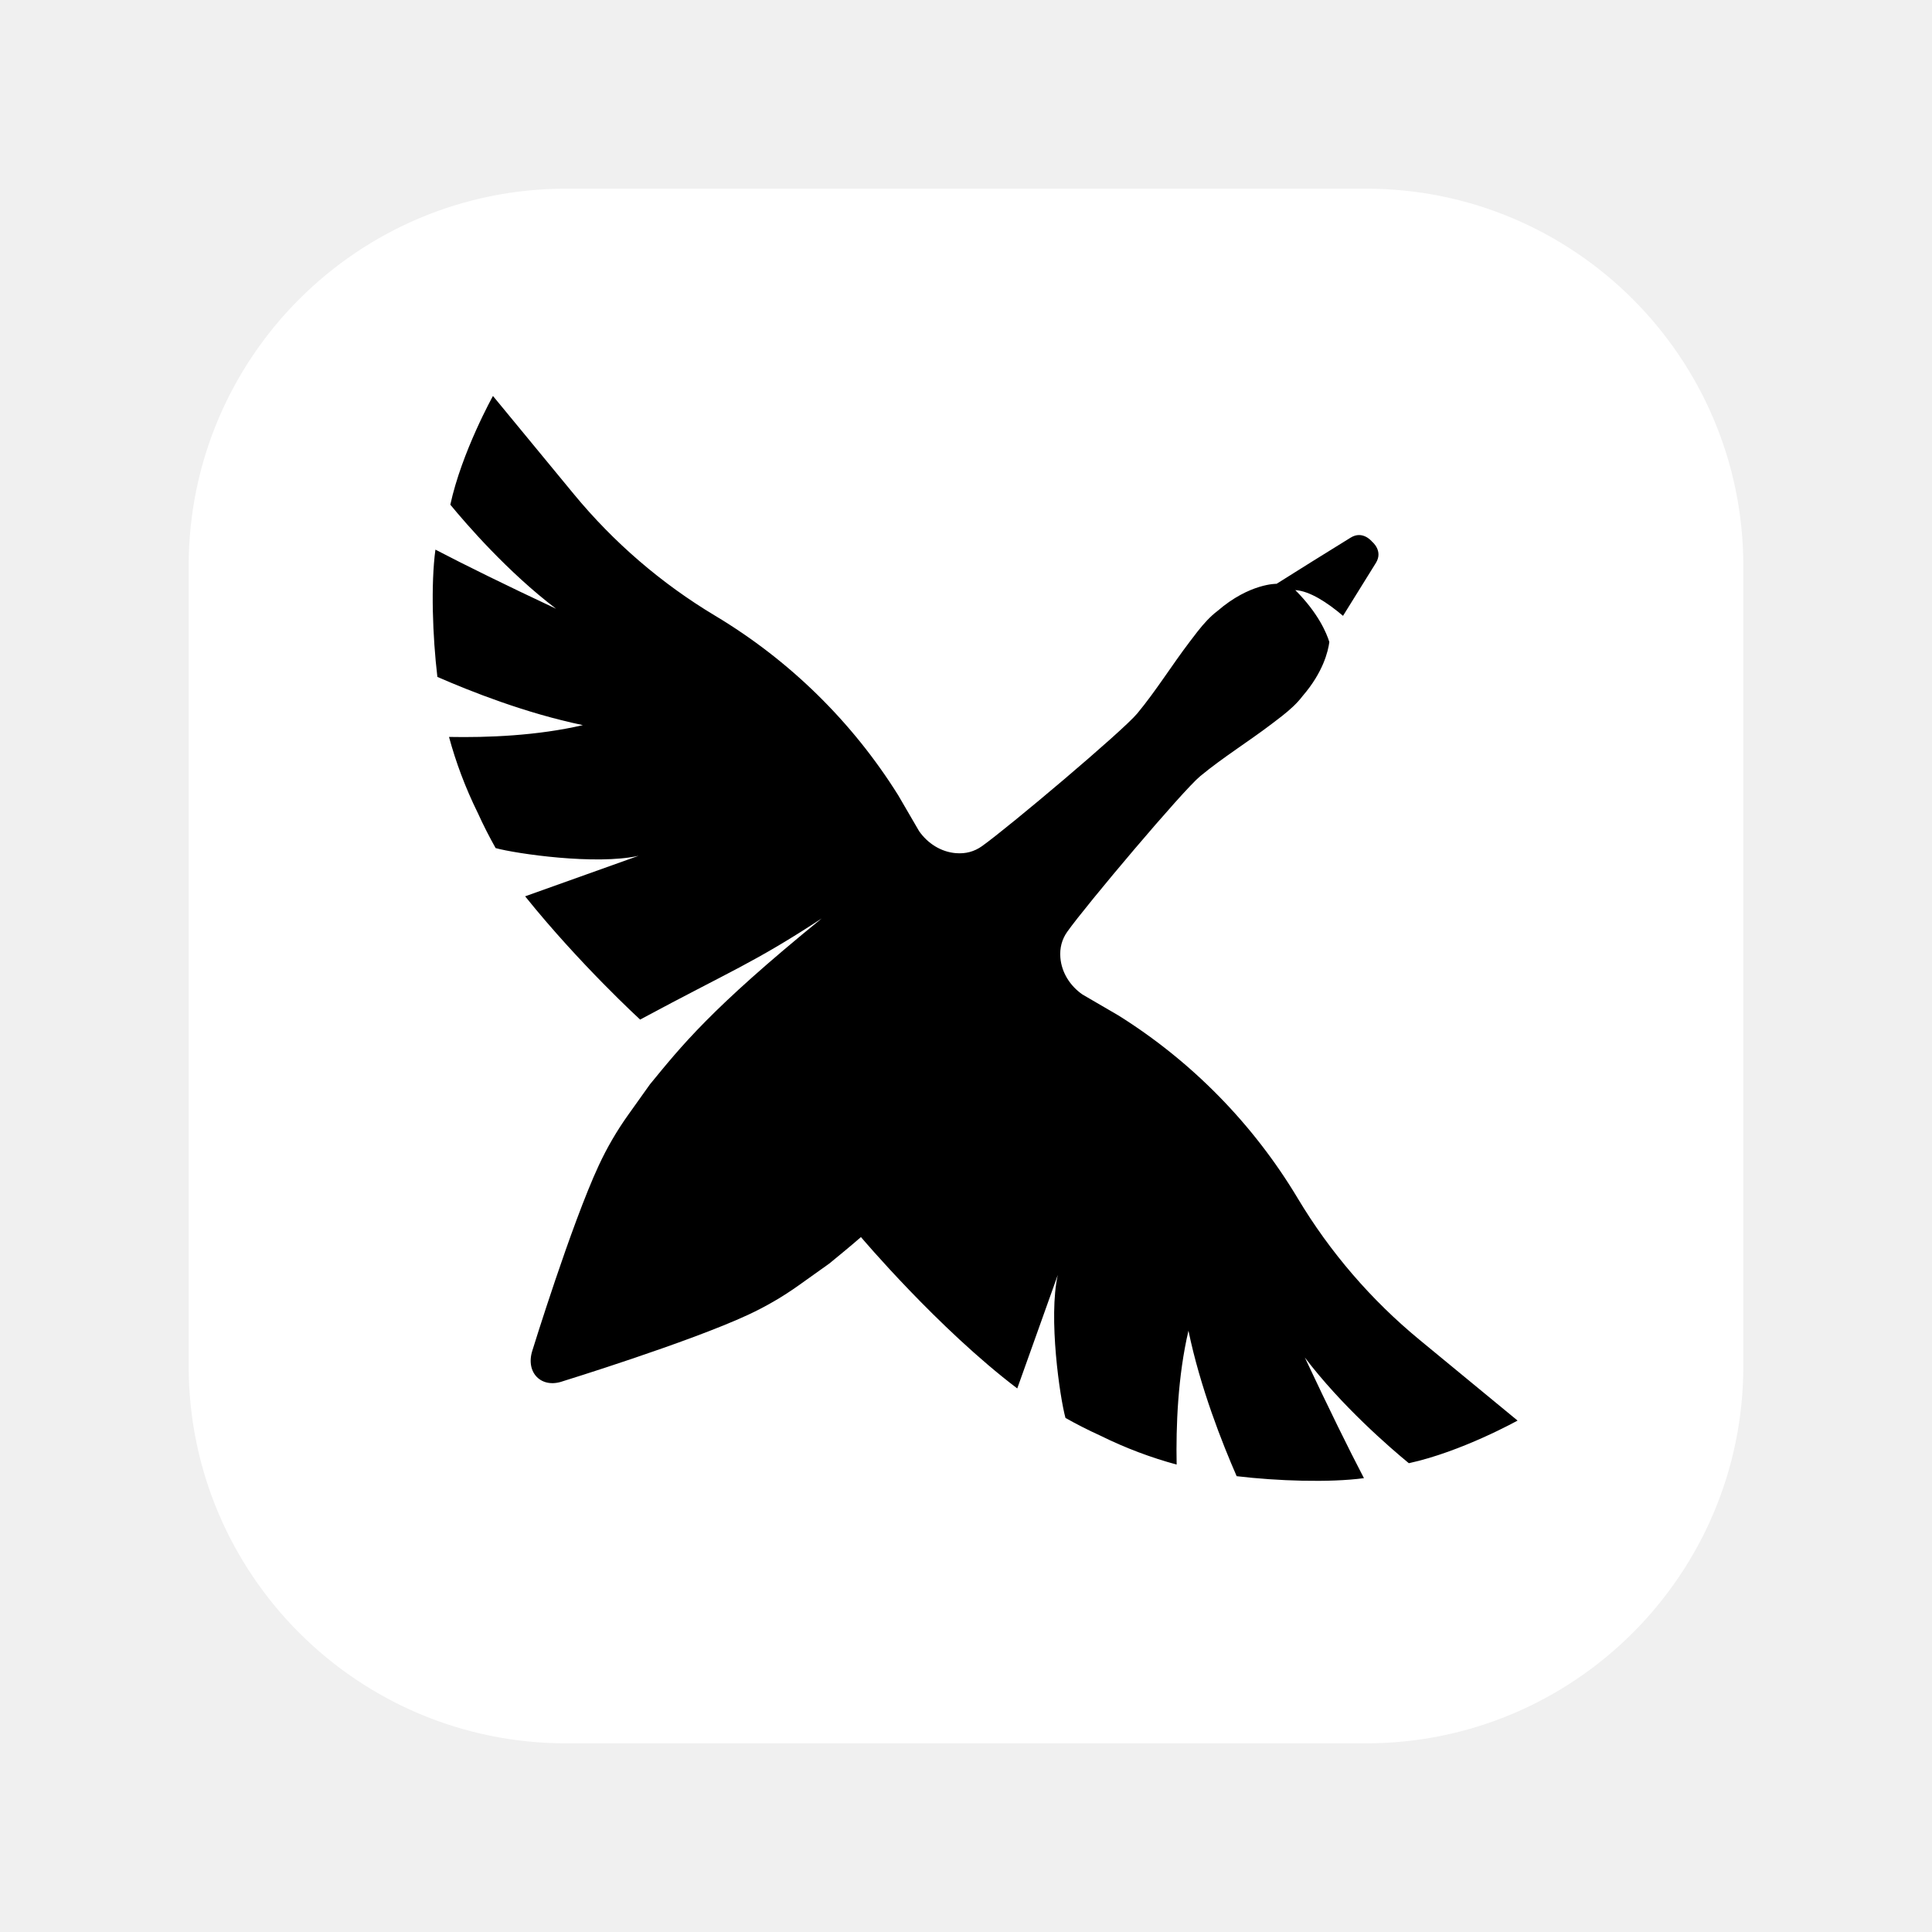
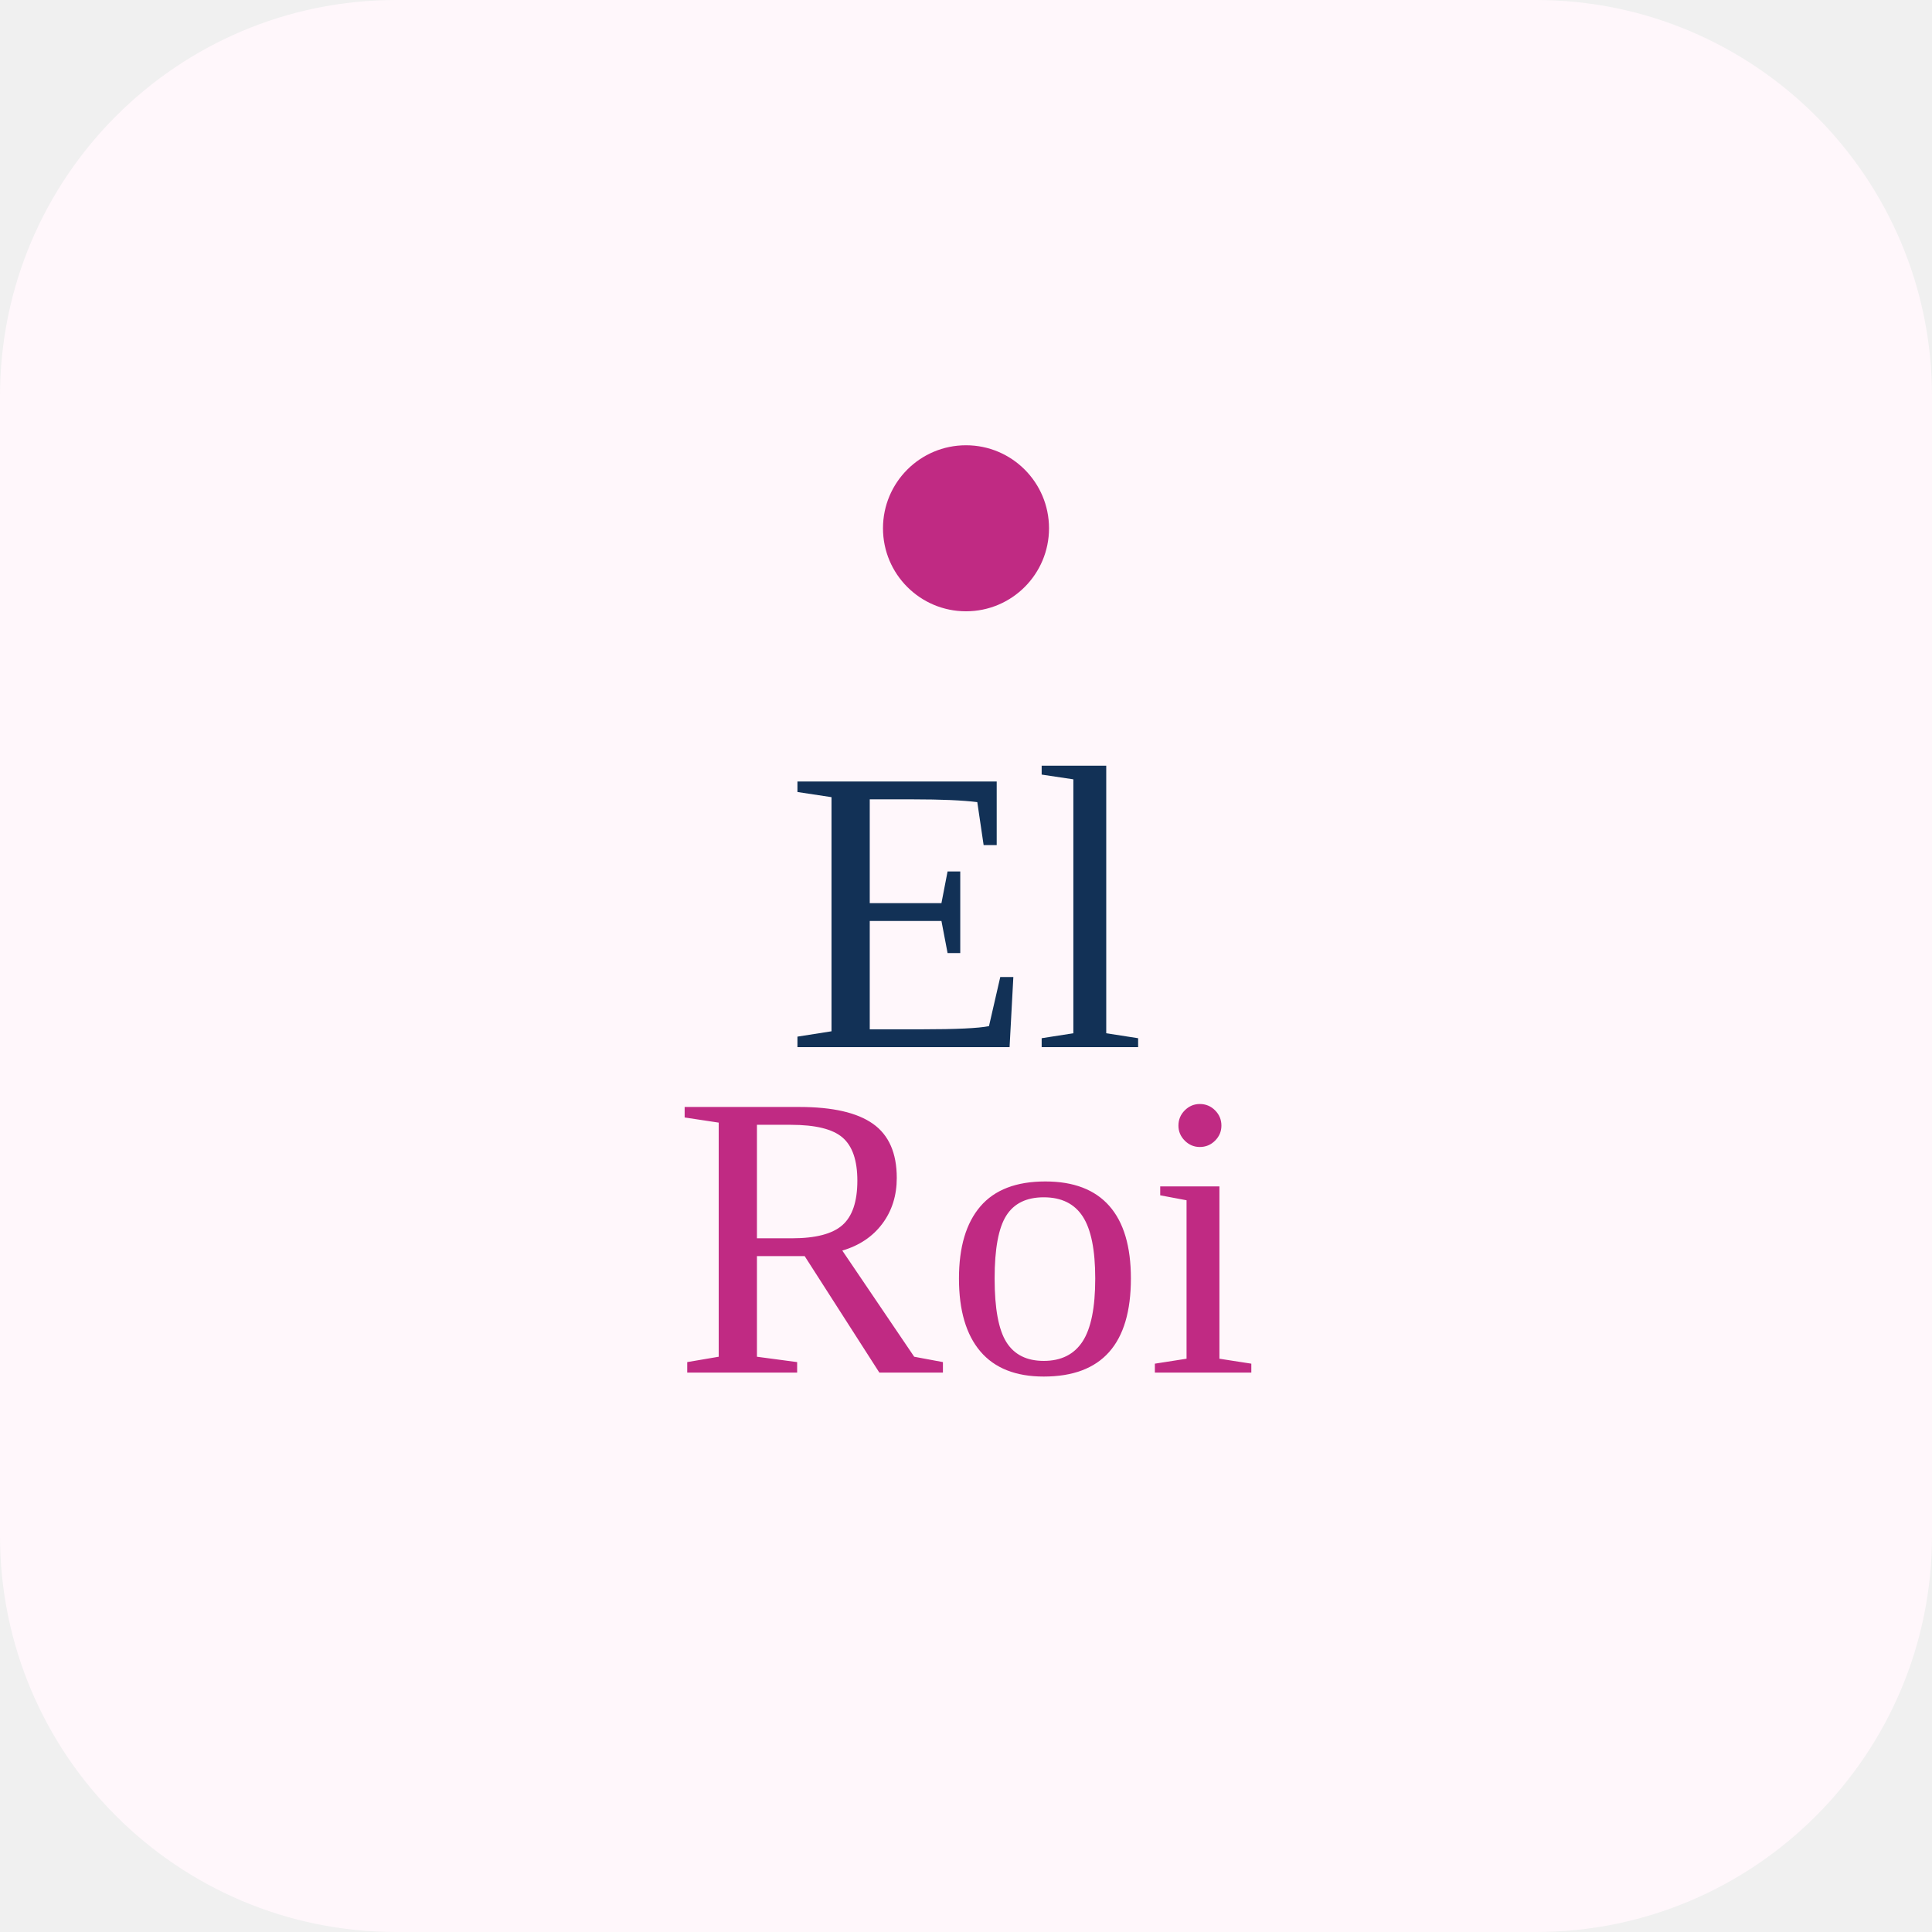
<svg xmlns="http://www.w3.org/2000/svg" width="2048" height="2048" viewBox="0 0 2048 2048">
-   <rect x="200" y="200" width="1648" height="1648" rx="400" ry="400" fill="#ffffff" stroke="none" />
-   <g transform="translate(128, 94) scale(3)">
-     <path d="M455.145 485.687C473.786 481.639 493.559 470.622 493.559 470.622L458.952 442.115C441.844 428.034 427.282 411.116 415.898 392.108C400.167 365.845 378.431 343.683 352.485 327.445L339.813 320.066C335.471 317.048 332.444 312.344 332.013 307.037C331.737 303.615 332.557 300.556 334.47 297.864C341.068 288.564 375.172 248.097 381.422 242.926C389.471 236.273 398.44 230.739 406.761 224.403C407.944 223.501 409.131 222.604 410.3 221.689C410.341 221.648 410.4 221.616 410.436 221.58C413.106 219.472 415.626 217.233 417.629 214.578C424.862 206.202 426.62 198.797 427.051 195.52C426.072 192.366 423.153 185.314 415.018 177.179C420.117 177.492 426.29 181.525 431.887 186.27C435.644 180.265 439.578 173.92 443.507 167.562C446.131 163.315 442.238 160.138 442.129 160.039L442.107 160.034C442.107 160.034 442.107 160.016 442.102 160.012C442.002 159.903 438.825 156.01 434.588 158.634C425.528 164.24 416.473 169.851 408.42 174.949C408.42 174.949 398.875 174.75 387.572 184.512C384.912 186.52 382.673 189.039 380.57 191.704C380.529 191.745 380.493 191.799 380.461 191.84C379.541 193.005 378.644 194.192 377.747 195.38C371.406 203.705 365.877 212.67 359.224 220.719C354.057 226.973 313.586 261.072 304.286 267.671C301.594 269.584 298.539 270.408 295.113 270.127C289.811 269.701 285.102 266.669 282.083 262.328L274.705 249.656C258.467 223.701 236.305 201.974 210.042 186.243C191.034 174.859 174.12 160.292 160.035 143.188L131.519 108.581C131.519 108.581 120.497 128.35 116.454 146.995C122.078 153.834 136.749 170.807 153.826 183.769C135.466 175.135 121.893 168.459 111.188 162.876C109.538 175.085 110.182 193.549 111.881 207.848C123.47 212.919 143.202 220.732 163.289 224.884C147.222 228.641 129.597 229.325 115.987 229.058C118.385 237.909 121.72 246.937 126.207 256.019C128.115 260.22 130.204 264.322 132.461 268.337C139.663 270.318 167.939 274.437 182.985 271.056C168.016 276.4 142.885 285.378 142.885 285.378C162.187 309.393 183.52 328.931 183.52 328.931C215.969 311.483 223.366 309.099 247.703 293.182C208.292 325.251 198.063 338.344 187 351.8L179.291 362.618C175.285 368.238 171.809 374.207 168.904 380.465C159.183 401.381 145.423 445.949 145.423 445.949C142.967 453.717 148.659 459.41 156.2 456.727C156.2 456.727 200.76 442.967 221.684 433.246C227.939 430.336 233.917 426.86 239.532 422.858L250.35 415.149C253.98 412.163 257.588 409.235 261.549 405.782C261.549 405.782 288.782 438.045 316.776 459.269C316.776 459.269 325.755 434.139 331.098 419.169C327.712 434.22 331.832 462.496 333.817 469.693C337.823 471.95 341.934 474.039 346.135 475.947C355.222 480.438 364.245 483.77 373.097 486.167C372.834 472.553 373.514 454.932 377.271 438.866C381.422 458.952 389.231 478.689 394.307 490.273C408.605 491.973 427.069 492.616 439.279 490.966C433.695 480.262 427.019 466.679 418.386 448.329C431.347 465.406 448.32 480.076 455.159 485.7L455.145 485.687Z" fill="black" />
-   </g>
+   <rect width="2048" height="2048" rx="420" fill="#fff7fb" />
+   <text x="1024" y="1110" text-anchor="middle" font-family="Georgia, 'Times New Roman', serif" font-size="430" font-weight="500" fill="#123156">El</text>
+   <text x="1024" y="1455" text-anchor="middle" font-family="Georgia, 'Times New Roman', serif" font-size="430" font-weight="500" fill="#c02a83">Roi</text>
+   <circle cx="1024" cy="560" r="88" fill="#c02a83" />
</svg>
